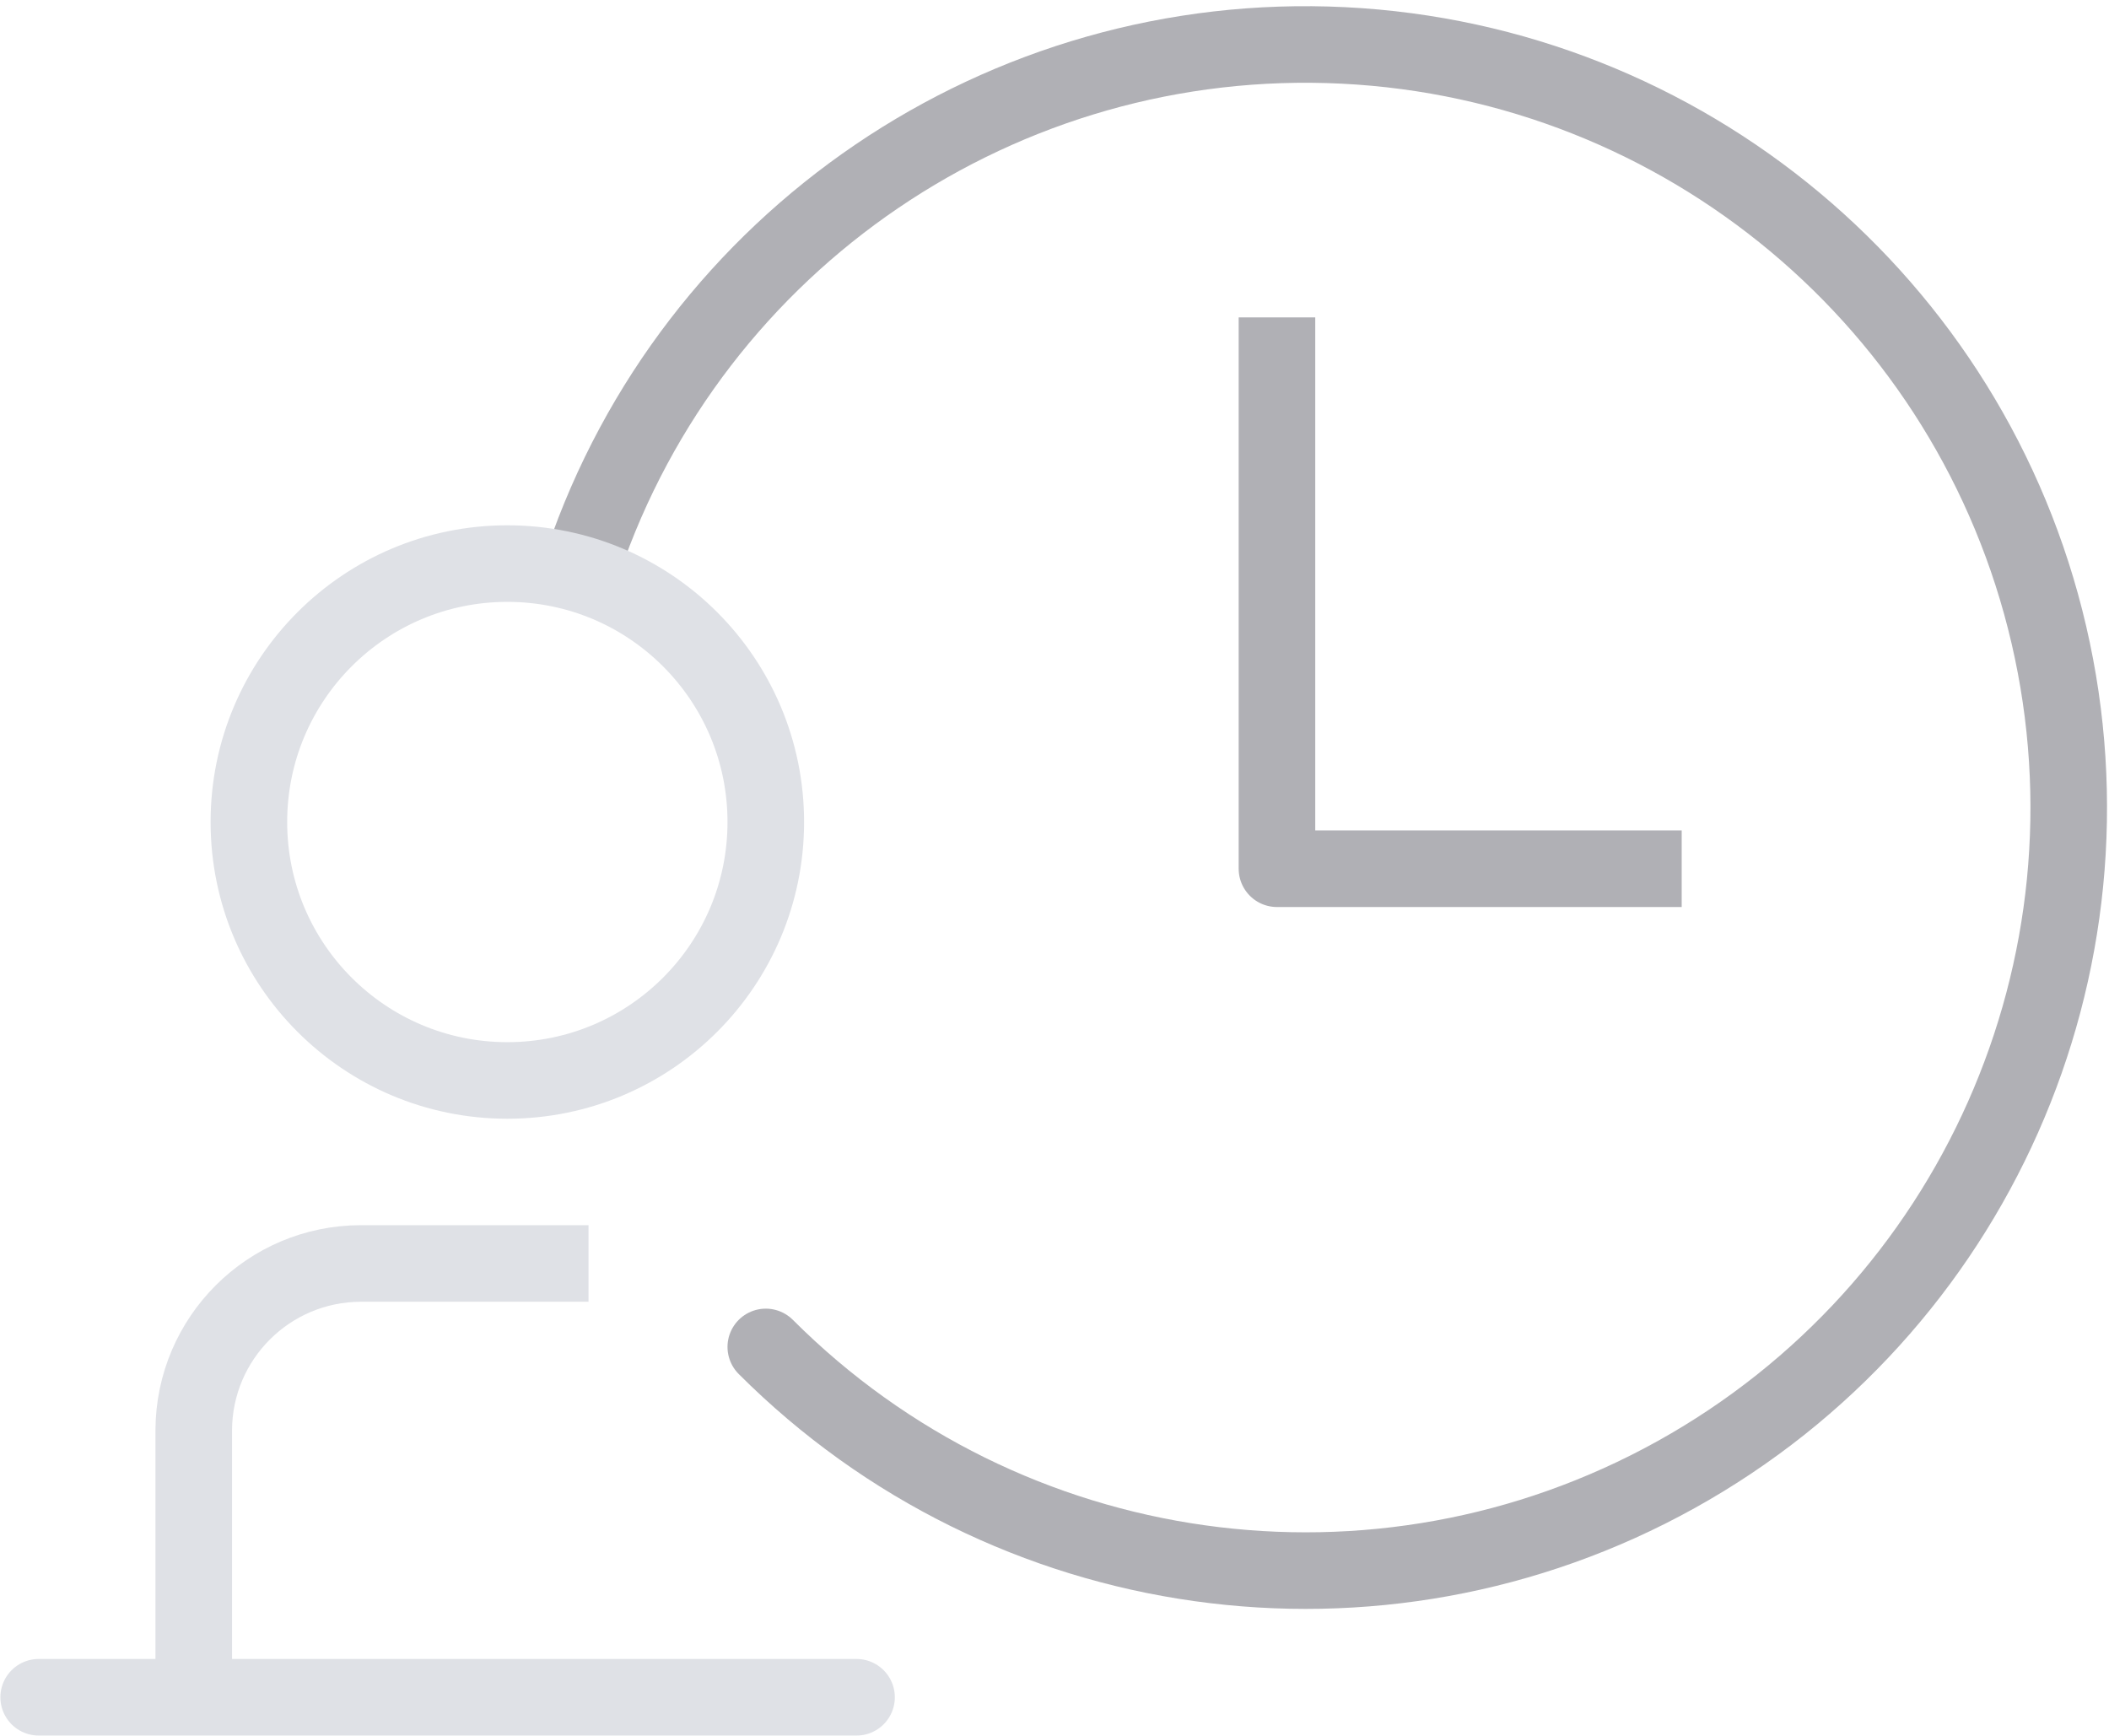
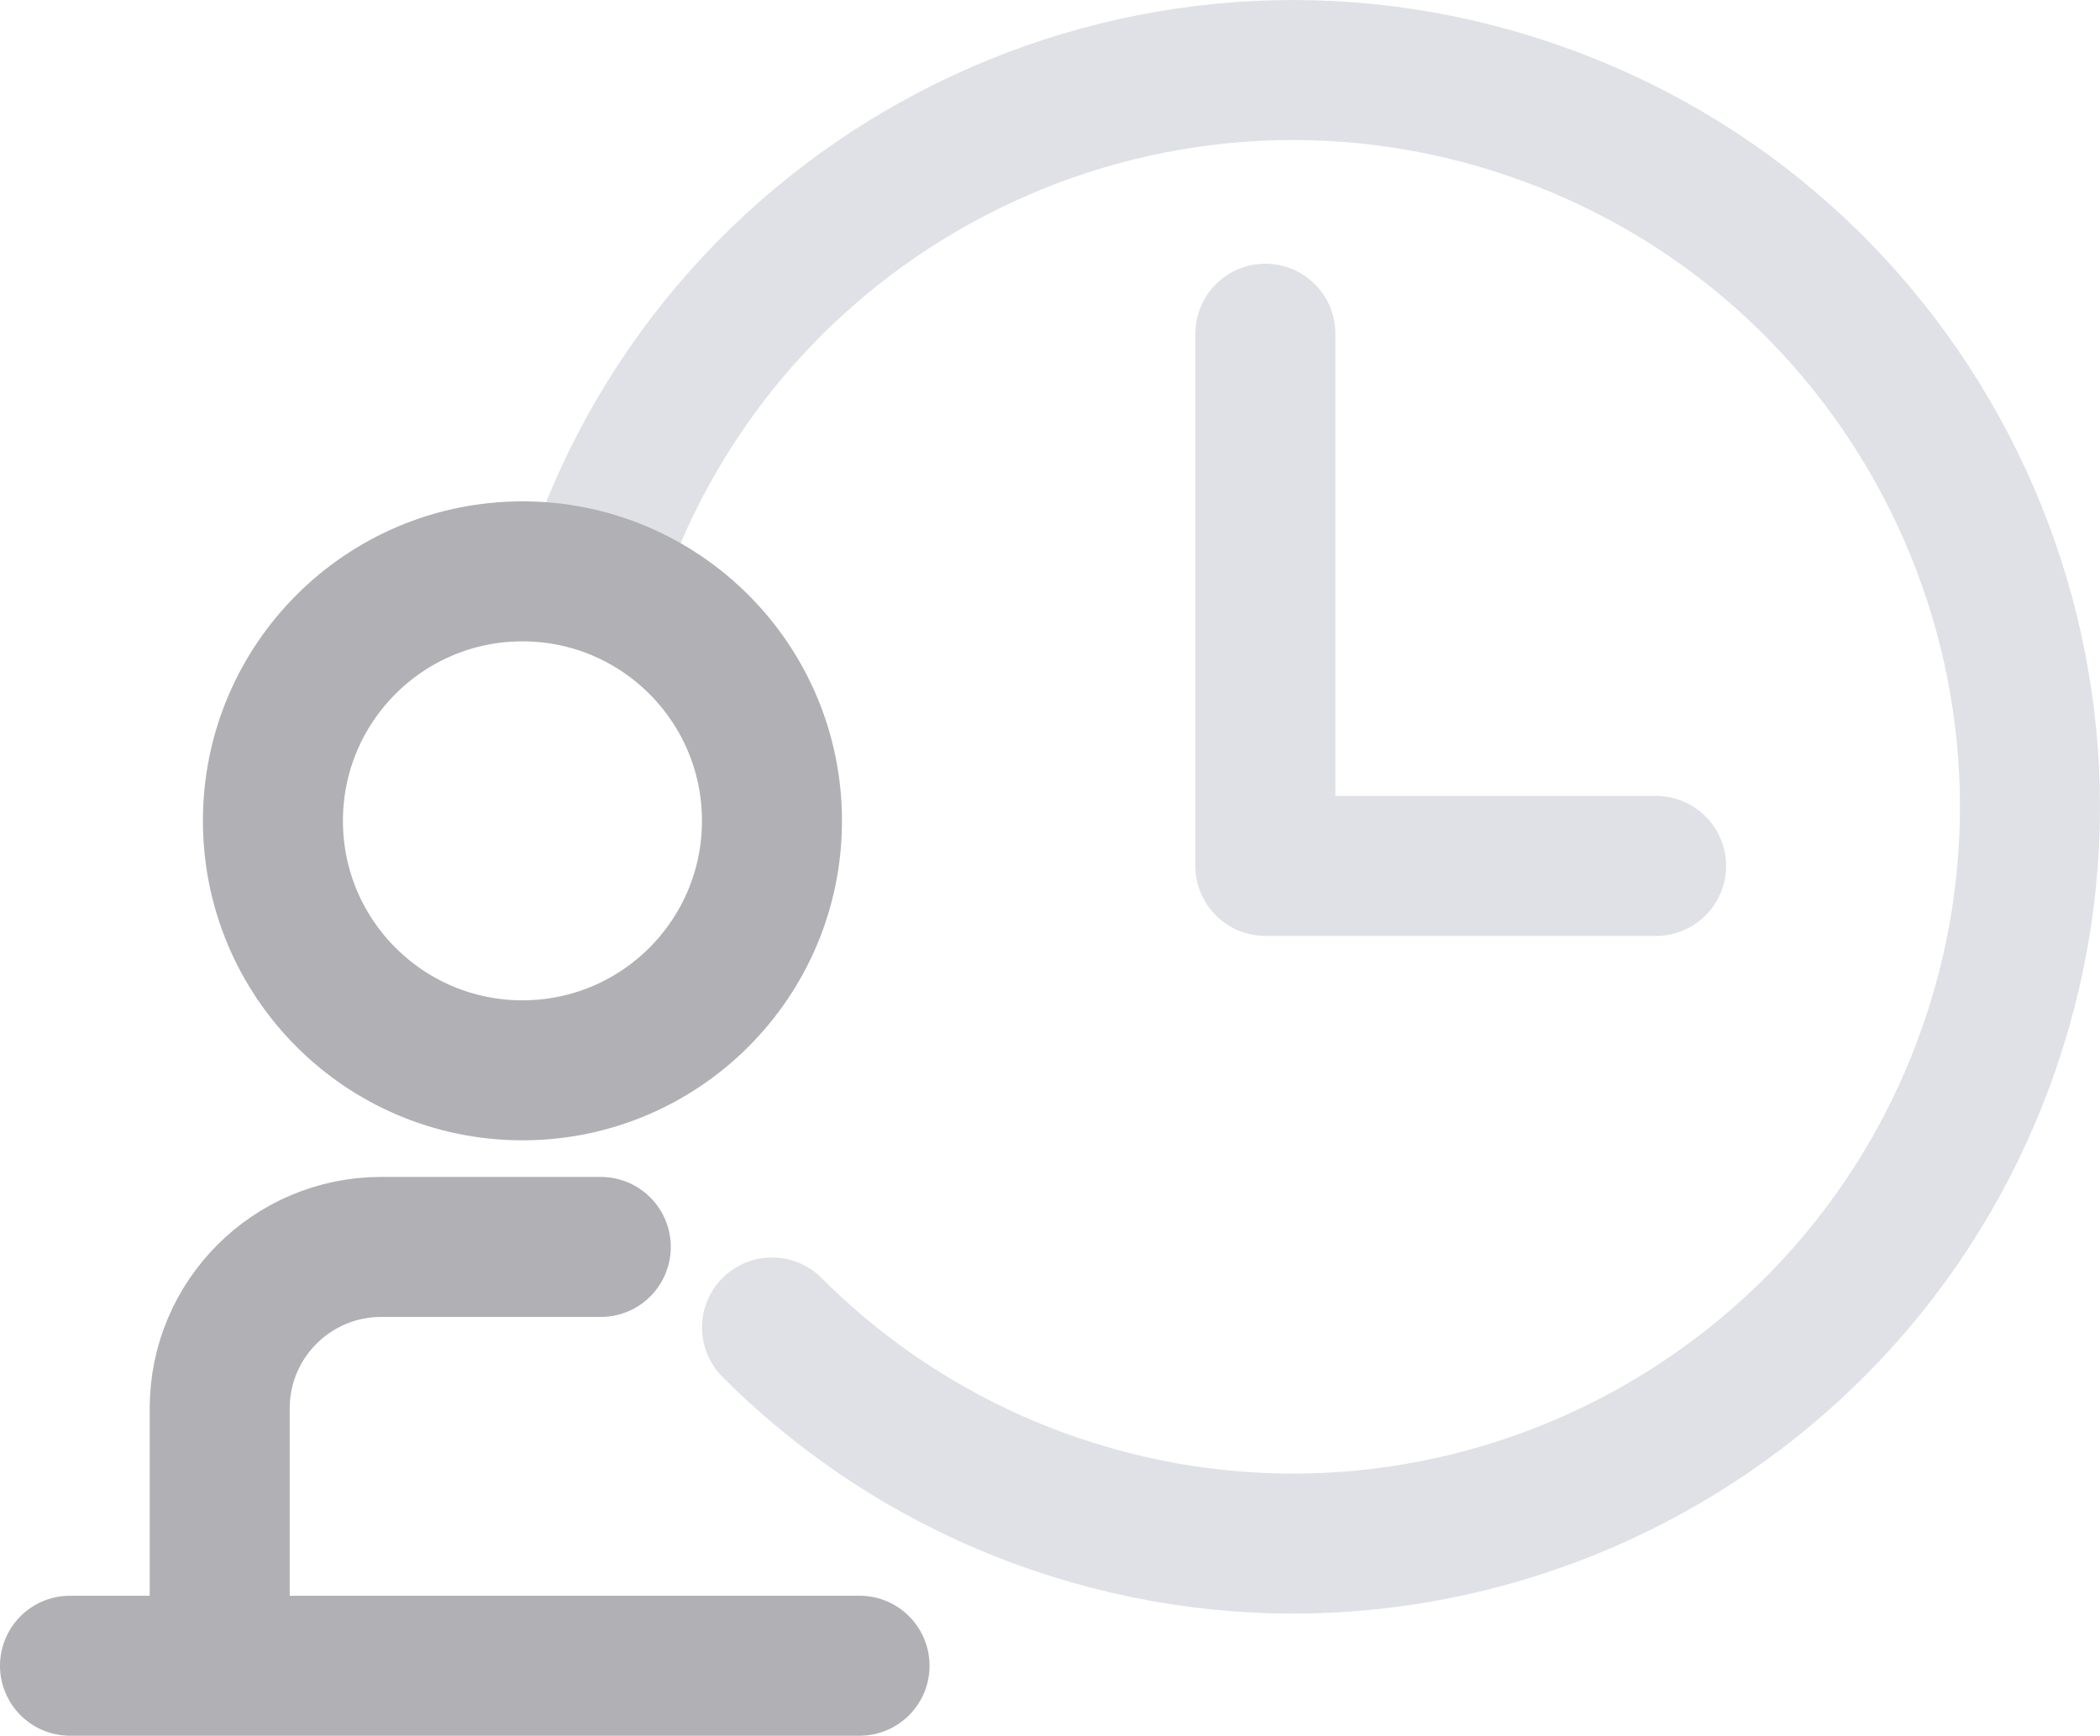
- <svg xmlns="http://www.w3.org/2000/svg" id="Calque_1" data-name="Calque 1" viewBox="0 0 55.08 45.33">
-   <path fill="none" stroke-linejoin="round" stroke-width="2px" d="M15.23 14.67A19.93 19.93 0 1 1 20 35.18" stroke="#b0b0b5" stroke-linecap="round" class="cls-1" />
-   <path fill="none" stroke-linejoin="round" stroke-width="2px" d="M33.35 8.29v14.4h10.57" class="cls-2" stroke="#b0b0b5" />
-   <path fill="none" stroke-linejoin="round" stroke-width="2px" d="M20 21.47a6.75 6.75 0 1 1-6.75-6.75A6.75 6.75 0 0 1 20 21.47z" stroke-linecap="round" stroke="#dfe1e6" class="cls-3" />
-   <path fill="none" stroke-linejoin="round" stroke-width="2px" d="M15.37 33H9.42a4.37 4.37 0 0 0-4.36 4.35V44" stroke="#dfe1e6" class="cls-4" />
-   <path fill="none" stroke-linejoin="round" stroke-width="2px" d="M22.37 44.33H1.01" stroke-linecap="round" stroke="#dfe1e6" class="cls-3" />
+ <svg xmlns="http://www.w3.org/2000/svg" version="1.1" id="Calque_1" x="0px" y="0px" width="34.287px" height="28.343px" viewBox="942.41 527.691 34.287 28.343" enable-background="new 942.41 527.691 34.287 28.343" xml:space="preserve">
+   <path fill="none" stroke="#DFE1E6" stroke-width="2.286" stroke-linecap="round" stroke-linejoin="round" d="M952.135,536.99  c2.14-6.289,8.975-9.651,15.262-7.511c6.289,2.141,9.652,8.974,7.512,15.262c-2.141,6.29-8.975,9.652-15.262,7.512  c-1.745-0.594-3.33-1.58-4.632-2.885" />
+   <path fill="none" stroke="#DFE1E6" stroke-width="2.286" stroke-linecap="round" stroke-linejoin="round" d="M963.07,533.14v8.691  h6.379" />
+   <path fill="none" stroke="#B0B0B5" stroke-width="2.286" stroke-linecap="round" stroke-linejoin="round" d="M955.014,541.095  c0,2.25-1.823,4.074-4.074,4.074c-2.25,0-4.074-1.824-4.074-4.074s1.824-4.074,4.074-4.074  C953.19,537.021,955.014,538.845,955.014,541.095L955.014,541.095z" />
+   <path fill="none" stroke="#B0B0B5" stroke-width="2.286" stroke-linecap="round" stroke-linejoin="round" d="M952.219,548.053  h-3.59c-1.45,0.003-2.625,1.175-2.632,2.625v4.014" />
+   <path fill="none" stroke="#B0B0B5" stroke-width="2.286" stroke-linecap="round" stroke-linejoin="round" d="M956.444,554.892  h-12.891" />
</svg>
